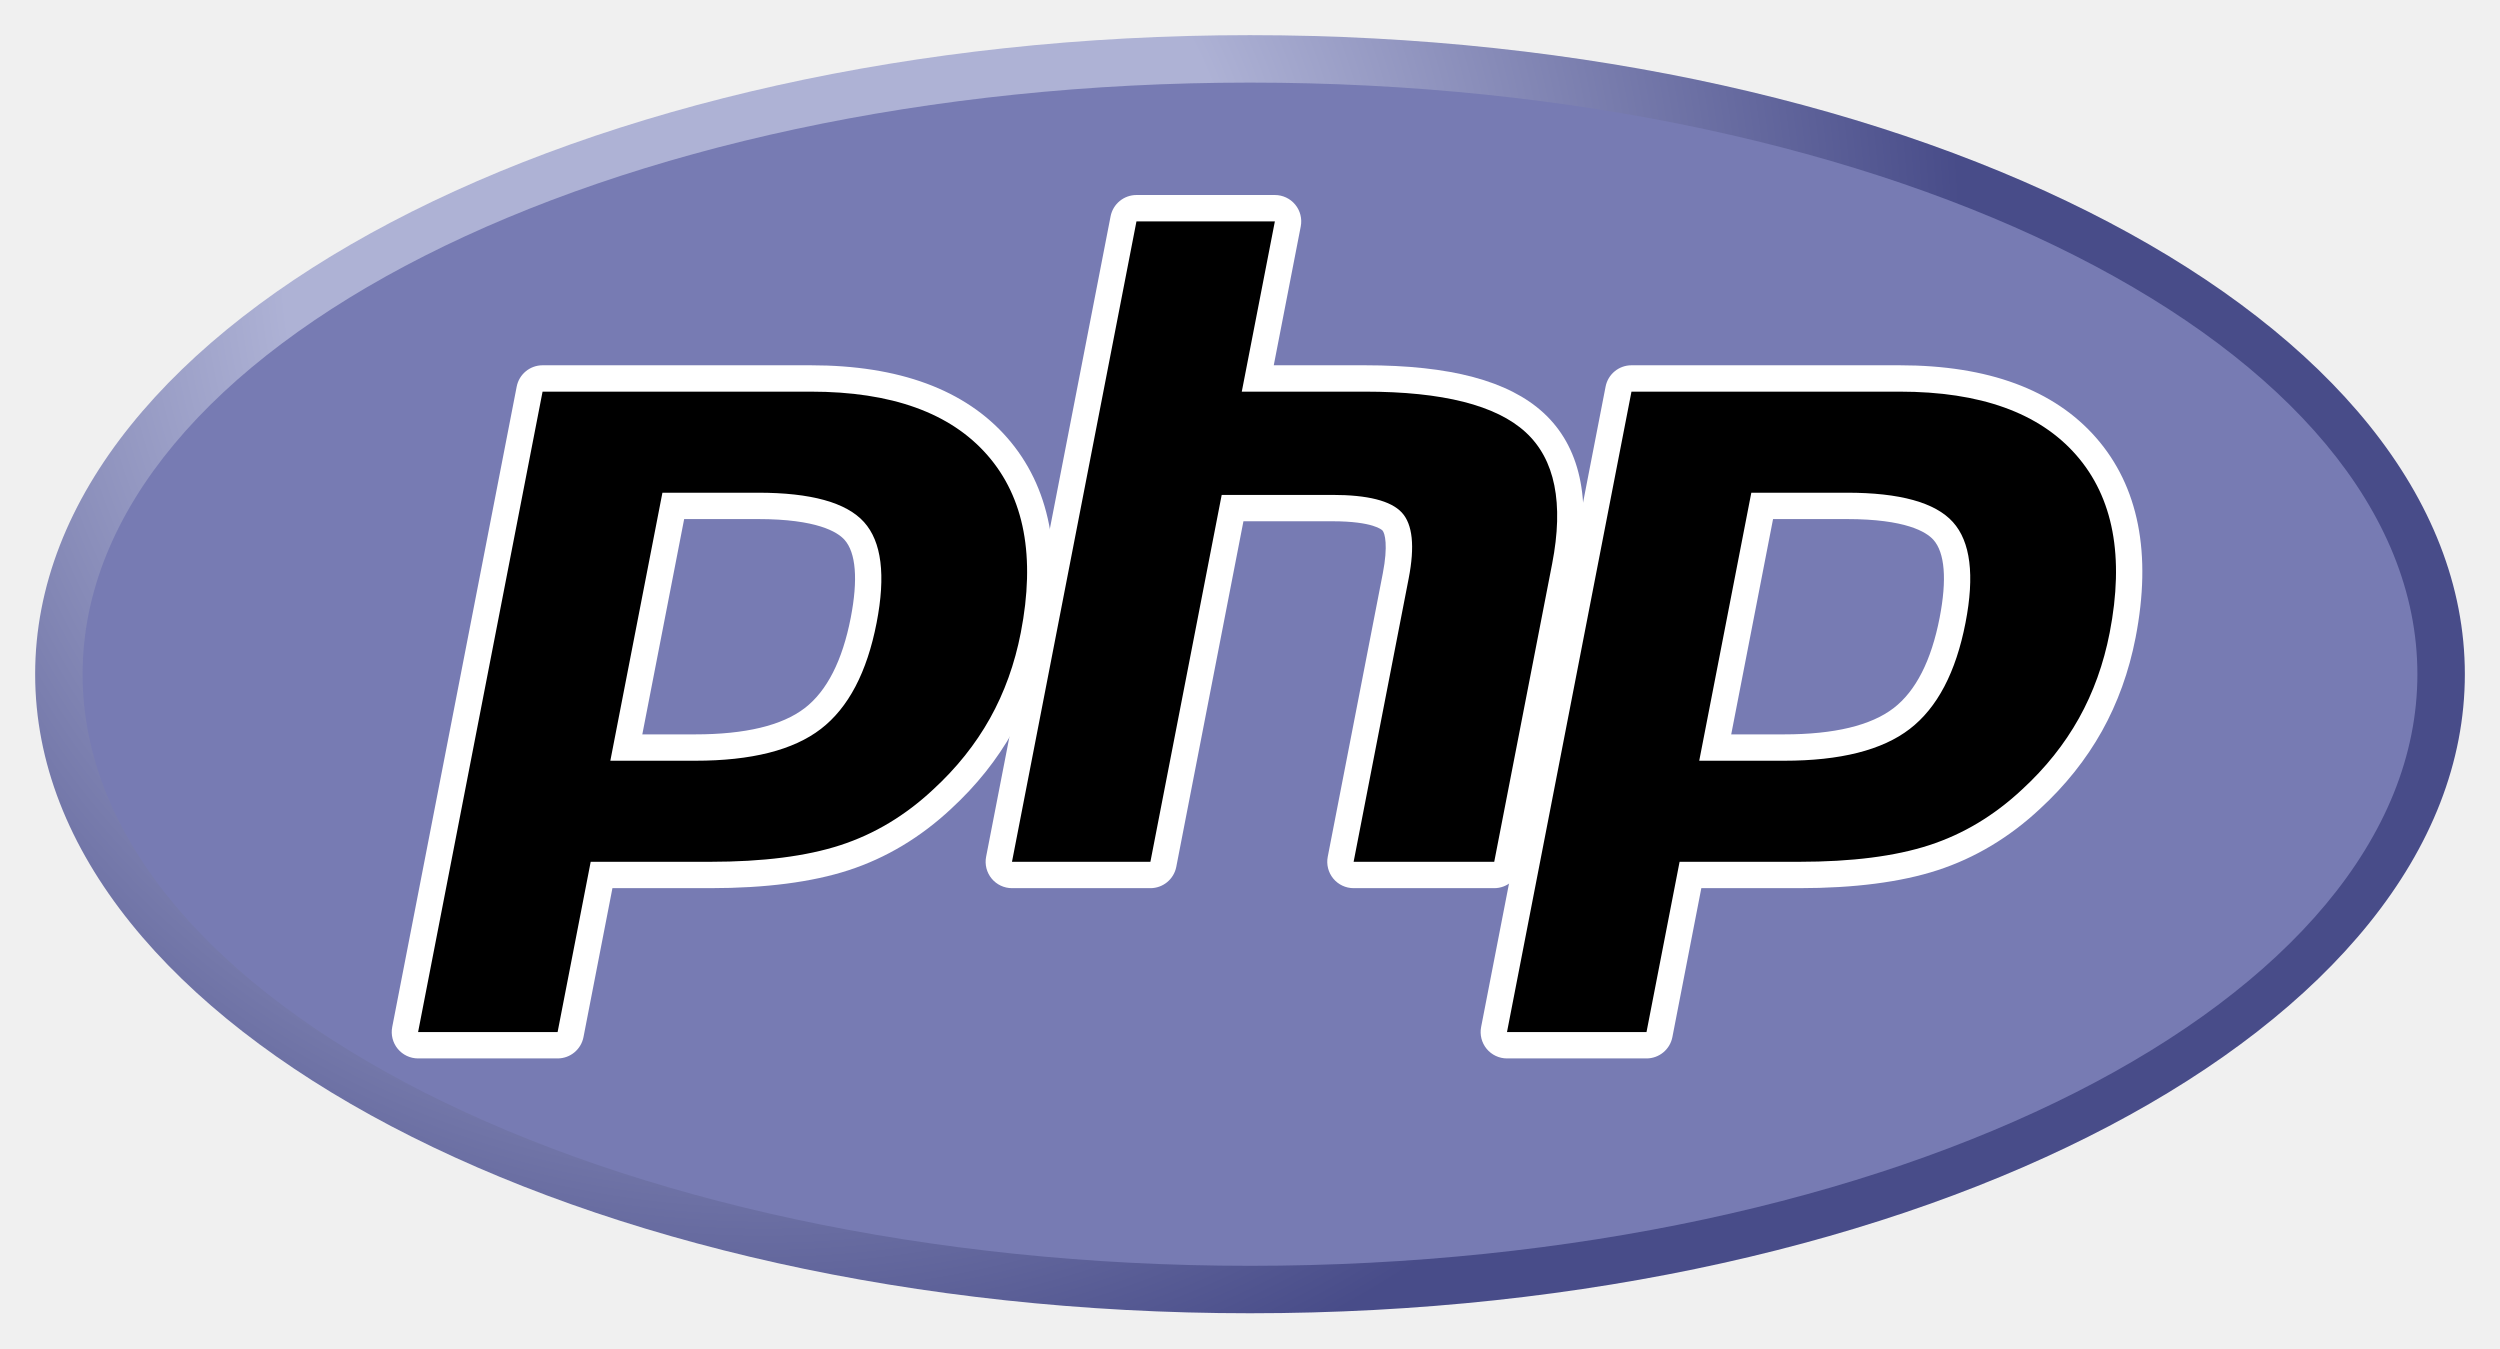
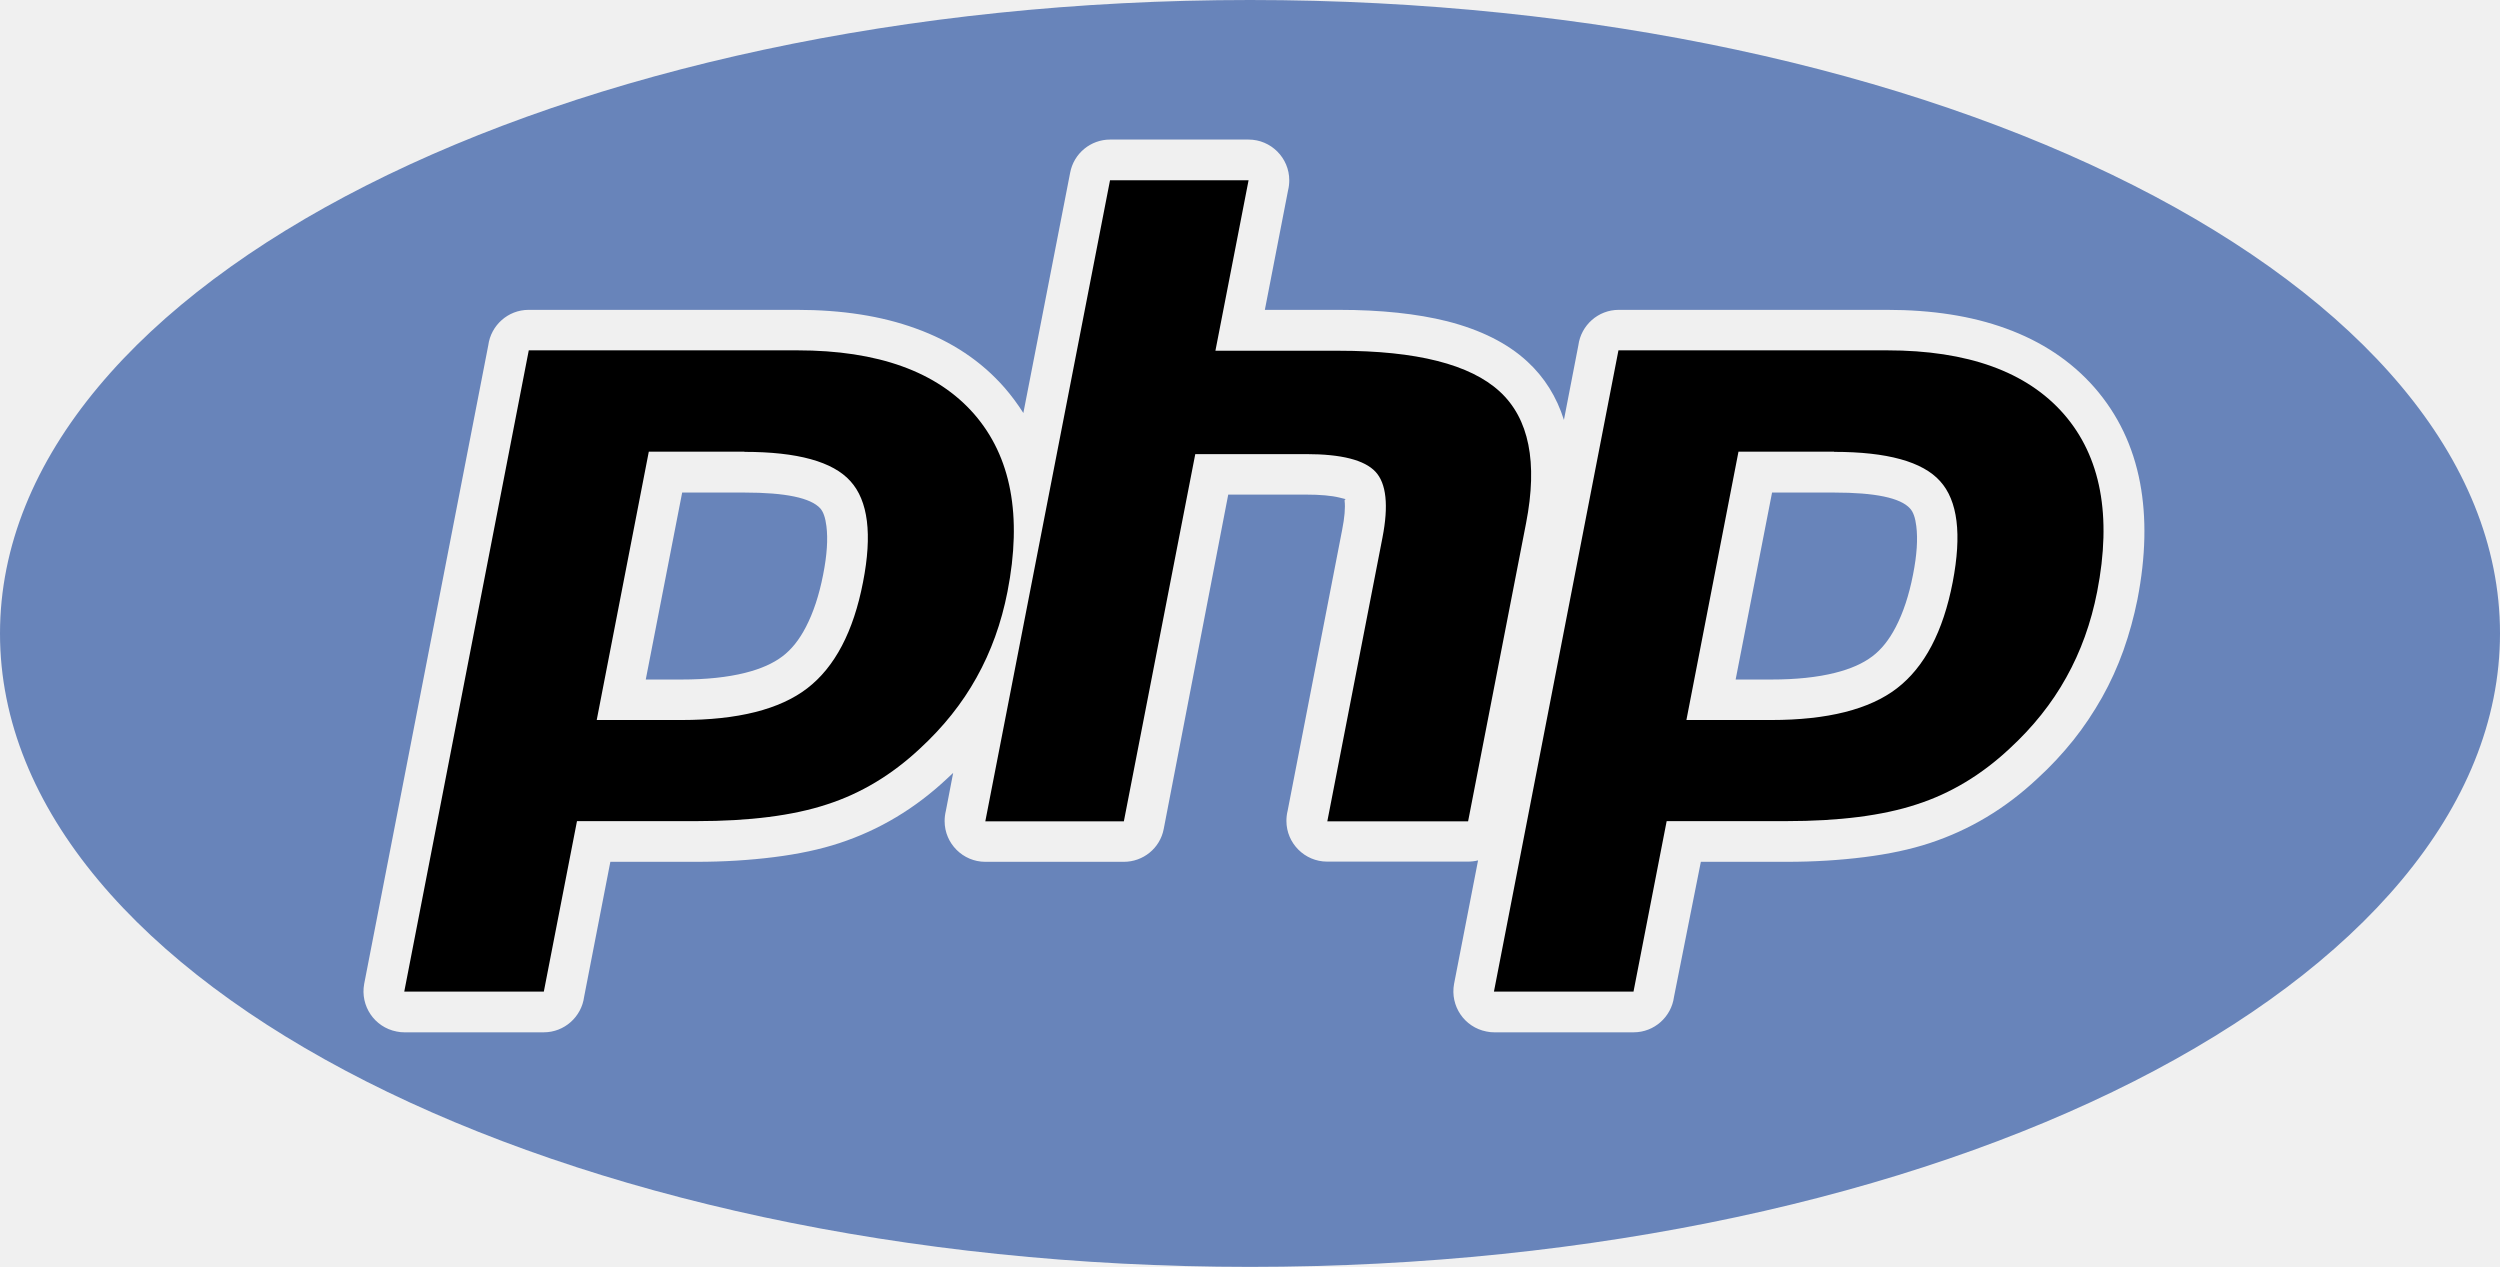
- <svg xmlns="http://www.w3.org/2000/svg" height="383.598" id="svg3430" version="1.1" viewBox="0 0 711.201 383.598" width="711.201" xml:space="preserve">
-   <defs id="defs3434">
-     <clipPath clipPathUnits="userSpaceOnUse" id="clipPath3444">
-       <path d="M 11.52,162 C 11.52,81.677 135.307,16.561 288,16.561 l 0,0 c 152.693,0 276.481,65.116 276.481,145.439 l 0,0 c 0,80.322 -123.788,145.439 -276.481,145.439 l 0,0 C 135.307,307.439 11.52,242.322 11.52,162" id="path3446" />
-     </clipPath>
-     <radialGradient cx="0" cy="0" fx="0" fy="0" gradientTransform="matrix(363.0579,0,0,-363.0579,177.52,256.3071)" gradientUnits="userSpaceOnUse" id="radialGradient3452" r="1" spreadMethod="pad">
-       <stop id="stop3454" offset="0" style="stop-opacity:1;stop-color:#aeb2d5" />
-       <stop id="stop3456" offset="0.3" style="stop-opacity:1;stop-color:#aeb2d5" />
-       <stop id="stop3458" offset="0.75" style="stop-opacity:1;stop-color:#484c89" />
-       <stop id="stop3460" offset="1" style="stop-opacity:1;stop-color:#484c89" />
-     </radialGradient>
-     <clipPath clipPathUnits="userSpaceOnUse" id="clipPath3468">
-       <path d="M 0,324 576,324 576,0 0,0 0,324 Z" id="path3470" />
-     </clipPath>
-     <clipPath clipPathUnits="userSpaceOnUse" id="clipPath3480">
-       <path d="M 0,324 576,324 576,0 0,0 0,324 Z" id="path3482" />
-     </clipPath>
-   </defs>
-   <g id="g3438" transform="matrix(1.25,0,0,-1.25,-4.4,394.2987)">
-     <g id="g3440">
-       <g clip-path="url(#clipPath3444)" id="g3442">
-         <g id="g3448">
-           <g id="g3450">
-             <path d="M 11.52,162 C 11.52,81.677 135.307,16.561 288,16.561 l 0,0 c 152.693,0 276.481,65.116 276.481,145.439 l 0,0 c 0,80.322 -123.788,145.439 -276.481,145.439 l 0,0 C 135.307,307.439 11.52,242.322 11.52,162" id="path3462" style="fill:url(#radialGradient3452);stroke:none" />
-           </g>
-         </g>
-       </g>
-     </g>
-     <g id="g3464">
-       <g clip-path="url(#clipPath3468)" id="g3466">
-         <g id="g3472" transform="translate(288,27.3594)">
-           <path d="M 0,0 C 146.729,0 265.68,60.281 265.68,134.641 265.68,209 146.729,269.282 0,269.282 -146.729,269.282 -265.68,209 -265.68,134.641 -265.68,60.281 -146.729,0 0,0" id="path3474" style="fill:#777bb3;fill-opacity:1;fill-rule:nonzero;stroke:none" />
-         </g>
-       </g>
-     </g>
-     <g id="g3476">
-       <g clip-path="url(#clipPath3480)" id="g3478">
-         <g id="g3484" transform="translate(161.7344,145.3066)">
-           <path d="m 0,0 c 12.065,0 21.072,2.225 26.771,6.611 5.638,4.341 9.532,11.862 11.573,22.353 1.903,9.806 1.178,16.653 -2.154,20.348 C 32.783,53.086 25.417,55 14.297,55 L -4.984,55 -15.673,0 0,0 Z m -63.063,-67.75 c -0.895,0 -1.745,0.4 -2.314,1.092 -0.57,0.691 -0.801,1.601 -0.63,2.48 L -37.679,81.573 C -37.405,82.982 -36.17,84 -34.734,84 L 26.32,84 C 45.508,84 59.79,78.79 68.767,68.513 77.792,58.182 80.579,43.741 77.05,25.592 75.614,18.198 73.144,11.331 69.709,5.183 66.27,-0.972 61.725,-6.667 56.198,-11.747 49.582,-17.939 42.094,-22.429 33.962,-25.071 25.959,-27.678 15.681,-29 3.414,-29 l -24.722,0 -7.06,-36.322 c -0.274,-1.41 -1.508,-2.428 -2.944,-2.428 l -31.751,0 z" id="path3486" style="fill:#000000;fill-opacity:1;fill-rule:nonzero;stroke:none" />
-         </g>
-         <g id="g3488" transform="translate(159.2236,197.3071)">
-           <path d="m 0,0 16.808,0 c 13.421,0 18.083,-2.945 19.667,-4.7 2.628,-2.914 3.124,-9.058 1.435,-17.767 C 36.012,-32.217 32.494,-39.13 27.452,-43.012 22.29,-46.986 13.898,-49 2.511,-49 L -9.523,-49 0,0 Z m 28.831,35 -61.055,0 c -2.872,0 -5.341,-2.036 -5.889,-4.855 l -28.328,-145.751 c -0.342,-1.759 0.12,-3.578 1.259,-4.961 1.14,-1.383 2.838,-2.183 4.63,-2.183 l 31.75,0 c 2.873,0 5.342,2.036 5.89,4.855 l 6.588,33.895 22.249,0 c 12.582,0 23.174,1.372 31.479,4.077 8.541,2.775 16.399,7.48 23.354,13.984 5.752,5.292 10.49,11.232 14.08,17.657 3.591,6.427 6.171,13.594 7.668,21.302 3.715,19.104 0.697,34.402 -8.969,45.466 C 63.965,29.444 48.923,35 28.831,35 m -45.633,-90 19.313,0 c 12.801,0 22.336,2.411 28.601,7.234 6.266,4.824 10.492,12.875 12.688,24.157 2.101,10.832 1.144,18.476 -2.871,22.929 C 36.909,3.773 28.87,6 16.808,6 L -4.946,6 -16.802,-55 M 28.831,29 C 47.198,29 60.597,24.18 69.019,14.539 77.44,4.898 79.976,-8.559 76.616,-25.836 75.233,-32.953 72.894,-39.46 69.601,-45.355 66.304,-51.254 61.999,-56.648 56.679,-61.539 50.339,-67.472 43.296,-71.7 35.546,-74.218 27.796,-76.743 17.925,-78 5.925,-78 l -27.196,0 -7.531,-38.75 -31.75,0 28.328,145.75 61.055,0" id="path3490" style="fill:#ffffff;fill-opacity:1;fill-rule:nonzero;stroke:none" />
-         </g>
-         <g id="g3492" transform="translate(311.583,116.3066)">
-           <path d="m 0,0 c -0.896,0 -1.745,0.4 -2.314,1.092 -0.571,0.691 -0.802,1.6 -0.631,2.48 L 9.586,68.061 C 10.778,74.194 10.484,78.596 8.759,80.456 7.703,81.593 4.531,83.5 -4.848,83.5 L -27.55,83.5 -43.305,2.428 C -43.579,1.018 -44.814,0 -46.25,0 l -31.5,0 c -0.896,0 -1.745,0.4 -2.315,1.092 -0.57,0.691 -0.801,1.601 -0.63,2.48 l 28.328,145.751 c 0.274,1.409 1.509,2.427 2.945,2.427 l 31.5,0 c 0.896,0 1.745,-0.4 2.315,-1.091 0.57,-0.692 0.801,-1.601 0.63,-2.481 L -21.813,113 2.609,113 c 18.605,0 31.221,-3.28 38.569,-10.028 7.49,-6.884 9.827,-17.891 6.947,-32.719 L 34.945,2.428 C 34.671,1.018 33.437,0 32,0 L 0,0 Z" id="path3494" style="fill:#000000;fill-opacity:1;fill-rule:nonzero;stroke:none" />
-         </g>
-         <g id="g3496" transform="translate(293.6611,271.0571)">
-           <path d="m 0,0 -31.5,0 c -2.873,0 -5.342,-2.036 -5.89,-4.855 l -28.328,-145.751 c -0.342,-1.759 0.12,-3.578 1.26,-4.961 1.14,-1.383 2.838,-2.183 4.63,-2.183 l 31.5,0 c 2.872,0 5.342,2.036 5.89,4.855 l 15.283,78.645 20.229,0 c 9.363,0 11.328,-2 11.407,-2.086 0.568,-0.611 1.315,-3.441 0.082,-9.781 l -12.531,-64.489 c -0.342,-1.759 0.12,-3.578 1.26,-4.961 1.14,-1.383 2.838,-2.183 4.63,-2.183 l 32,0 c 2.872,0 5.342,2.036 5.89,4.855 l 13.179,67.825 c 3.093,15.921 0.447,27.864 -7.861,35.5 -7.928,7.281 -21.208,10.82 -40.599,10.82 l -20.784,0 6.143,31.605 C 6.231,-5.386 5.77,-3.566 4.63,-2.184 3.49,-0.801 1.792,0 0,0 m 0,-6 -7.531,-38.75 28.062,0 c 17.657,0 29.836,-3.082 36.539,-9.238 6.703,-6.16 8.711,-16.141 6.032,-29.938 l -13.18,-67.824 -32,0 12.531,64.488 c 1.426,7.336 0.902,12.34 -1.574,15.008 -2.477,2.668 -7.746,4.004 -15.805,4.004 l -25.176,0 -16.226,-83.5 -31.5,0 L -31.5,-6 0,-6" id="path3498" style="fill:#ffffff;fill-opacity:1;fill-rule:nonzero;stroke:none" />
-         </g>
-         <g id="g3500" transform="translate(409.5498,145.3066)">
-           <path d="m 0,0 c 12.065,0 21.072,2.225 26.771,6.611 5.638,4.34 9.532,11.861 11.574,22.353 1.903,9.806 1.178,16.653 -2.155,20.348 C 32.783,53.086 25.417,55 14.297,55 L -4.984,55 -15.673,0 0,0 Z m -63.062,-67.75 c -0.895,0 -1.745,0.4 -2.314,1.092 -0.57,0.691 -0.802,1.601 -0.631,2.48 L -37.679,81.573 C -37.404,82.982 -36.17,84 -34.733,84 L 26.32,84 C 45.509,84 59.79,78.79 68.768,68.513 77.793,58.183 80.579,43.742 77.051,25.592 75.613,18.198 73.144,11.331 69.709,5.183 66.27,-0.972 61.725,-6.667 56.198,-11.747 49.582,-17.939 42.094,-22.429 33.962,-25.071 25.959,-27.678 15.681,-29 3.414,-29 l -24.723,0 -7.057,-36.322 c -0.275,-1.41 -1.509,-2.428 -2.946,-2.428 l -31.75,0 z" id="path3502" style="fill:#000000;fill-opacity:1;fill-rule:nonzero;stroke:none" />
-         </g>
-         <g id="g3504" transform="translate(407.0391,197.3071)">
-           <path d="M 0,0 16.808,0 C 30.229,0 34.891,-2.945 36.475,-4.7 39.104,-7.614 39.6,-13.758 37.91,-22.466 36.012,-32.217 32.493,-39.13 27.452,-43.012 22.29,-46.986 13.898,-49 2.511,-49 L -9.522,-49 0,0 Z m 28.831,35 -61.054,0 c -2.872,0 -5.341,-2.036 -5.889,-4.855 L -66.44,-115.606 c -0.342,-1.759 0.12,-3.578 1.259,-4.961 1.14,-1.383 2.838,-2.183 4.63,-2.183 l 31.75,0 c 2.872,0 5.342,2.036 5.89,4.855 l 6.587,33.895 22.249,0 c 12.582,0 23.174,1.372 31.479,4.077 8.541,2.775 16.401,7.481 23.356,13.986 5.752,5.291 10.488,11.23 14.078,17.655 3.591,6.427 6.171,13.594 7.668,21.302 3.715,19.105 0.697,34.403 -8.969,45.467 C 63.965,29.444 48.924,35 28.831,35 m -45.632,-90 19.312,0 c 12.801,0 22.336,2.411 28.601,7.234 6.267,4.824 10.492,12.875 12.688,24.157 2.102,10.832 1.145,18.476 -2.871,22.929 C 36.909,3.773 28.87,6 16.808,6 L -4.946,6 -16.801,-55 M 28.831,29 C 47.198,29 60.597,24.18 69.019,14.539 77.441,4.898 79.976,-8.559 76.616,-25.836 75.233,-32.953 72.894,-39.46 69.601,-45.355 66.304,-51.254 61.999,-56.648 56.679,-61.539 50.339,-67.472 43.296,-71.7 35.546,-74.218 27.796,-76.743 17.925,-78 5.925,-78 l -27.196,0 -7.53,-38.75 -31.75,0 28.328,145.75 61.054,0" id="path3506" style="fill:#ffffff;fill-opacity:1;fill-rule:nonzero;stroke:none" />
-         </g>
-       </g>
-     </g>
+ <svg xmlns="http://www.w3.org/2000/svg" version="1.1" id="Layer_1" x="0px" y="0px" viewBox="0 0 122.88 62.27" style="enable-background:new 0 0 122.88 62.27" xml:space="preserve">
+   <style type="text/css">.st0{fill-rule:evenodd;clip-rule:evenodd;fill:#6884BA;} .st1{fill-rule:evenodd;clip-rule:evenodd;}</style>
+   <g>
+     <path class="st0" d="M61.44,62.27c33.93,0,61.44-13.94,61.44-31.14C122.88,13.94,95.37,0,61.44,0S0,13.94,0,31.14 C0,48.33,27.51,62.27,61.44,62.27L61.44,62.27z M93.88,24.99c-0.47-0.52-1.71-0.78-3.73-0.78H87.1l-1.79,9.19h1.75 c1.23,0,2.27-0.11,3.14-0.33c0.76-0.19,1.37-0.46,1.83-0.81c0.45-0.34,0.83-0.82,1.15-1.44c0.36-0.69,0.65-1.55,0.85-2.58 c0.19-0.96,0.24-1.75,0.16-2.38C94.14,25.45,94.04,25.16,93.88,24.99L93.88,24.99z M54.56,6.86h6.81c1.1,0,2,0.9,2,2 c0,0.17-0.02,0.34-0.06,0.5l-1.14,5.87h3.64c2.07,0,3.84,0.19,5.32,0.56c1.64,0.42,2.95,1.07,3.93,1.97 c0.85,0.78,1.45,1.74,1.81,2.88l0.71-3.67c0.13-0.98,0.97-1.74,1.98-1.74h13.2c2.2,0,4.14,0.3,5.82,0.91 c1.77,0.64,3.23,1.61,4.37,2.91c1.15,1.32,1.9,2.88,2.24,4.69c0.32,1.71,0.28,3.61-0.13,5.72c-0.17,0.85-0.4,1.69-0.69,2.51 c-0.29,0.81-0.64,1.58-1.05,2.31c-0.42,0.74-0.89,1.45-1.41,2.1c-0.53,0.66-1.12,1.3-1.77,1.89l0,0c-0.79,0.74-1.62,1.37-2.49,1.89 c-0.9,0.54-1.83,0.96-2.8,1.28c-0.94,0.31-2.02,0.54-3.22,0.69c-1.19,0.15-2.46,0.23-3.8,0.23h-4.23L82.28,49 c-0.13,0.98-0.97,1.74-1.98,1.74h-6.86v0c-0.12,0-0.25-0.01-0.38-0.04c-1.08-0.21-1.79-1.25-1.59-2.34l1.18-6.07 c-0.16,0.04-0.33,0.06-0.5,0.06v0h-6.92c-1.1,0-2-0.9-2-2c0-0.17,0.02-0.34,0.06-0.5l2.68-13.81c0.12-0.61,0.16-1.08,0.12-1.42 c-0.01-0.1,0.07-0.05,0.04-0.09l-0.28-0.07c-0.4-0.1-0.96-0.15-1.68-0.15h-3.8L57.2,40.74c-0.18,0.96-1.02,1.62-1.96,1.62v0h-6.81 c-1.1,0-2-0.9-2-2c0-0.17,0.02-0.34,0.06-0.5l0.36-1.87l-0.3,0.28l0,0c-0.79,0.74-1.62,1.37-2.49,1.89 c-0.9,0.54-1.83,0.96-2.8,1.28c-0.94,0.31-2.02,0.54-3.22,0.69c-1.19,0.15-2.46,0.23-3.8,0.23H30L28.71,49 c-0.13,0.98-0.97,1.74-1.98,1.74h-6.86v0c-0.12,0-0.25-0.01-0.38-0.04c-1.08-0.21-1.79-1.25-1.59-2.34l6.1-31.39 c0.13-0.98,0.97-1.74,1.98-1.74h13.2c2.2,0,4.14,0.3,5.82,0.91c1.78,0.64,3.23,1.61,4.37,2.91c0.34,0.39,0.65,0.81,0.93,1.25 l2.3-11.81C52.78,7.53,53.62,6.86,54.56,6.86L54.56,6.86L54.56,6.86z M40.32,24.99c-0.47-0.52-1.71-0.78-3.73-0.78h-3.06 l-1.79,9.19h1.75c1.23,0,2.27-0.11,3.14-0.33c0.76-0.19,1.37-0.46,1.83-0.81c0.45-0.34,0.83-0.82,1.15-1.44 c0.36-0.69,0.65-1.55,0.85-2.58c0.19-0.96,0.24-1.75,0.16-2.38C40.57,25.45,40.47,25.16,40.32,24.99L40.32,24.99z" />
+     <path class="st1" d="M90.15,22.21c2.61,0,4.35,0.48,5.21,1.44c0.87,0.96,1.07,2.61,0.62,4.96c-0.47,2.44-1.39,4.18-2.74,5.22 c-1.35,1.04-3.42,1.56-6.18,1.56h-4.17l2.56-13.19H90.15L90.15,22.21z M54.56,8.86h6.81l-1.63,8.38h6.07c3.82,0,6.45,0.67,7.9,2 c1.45,1.33,1.88,3.49,1.3,6.47l-2.85,14.66h-6.92l2.71-13.94c0.31-1.59,0.19-2.67-0.34-3.24c-0.54-0.58-1.67-0.87-3.42-0.87h-5.44 l-3.51,18.05h-6.81L54.56,8.86L54.56,8.86z M36.59,22.21c2.61,0,4.35,0.48,5.21,1.44c0.87,0.96,1.08,2.61,0.62,4.96 c-0.47,2.44-1.39,4.18-2.74,5.22c-1.35,1.04-3.42,1.56-6.18,1.56h-4.17l2.56-13.19H36.59L36.59,22.21z M19.87,48.74h6.86l1.63-8.38 h5.88c2.59,0,4.73-0.27,6.4-0.82c1.68-0.54,3.2-1.46,4.57-2.74c1.15-1.06,2.08-2.22,2.79-3.5c0.71-1.27,1.22-2.68,1.52-4.22 c0.73-3.73,0.18-6.64-1.64-8.73c-1.82-2.08-4.72-3.13-8.69-3.13h-13.2L19.87,48.74L19.87,48.74z M73.43,48.74h6.86l1.63-8.38h5.88 c2.59,0,4.73-0.27,6.4-0.82c1.68-0.54,3.2-1.46,4.57-2.74c1.15-1.06,2.08-2.22,2.79-3.5c0.71-1.27,1.22-2.68,1.52-4.22 c0.73-3.73,0.18-6.64-1.64-8.73c-1.82-2.08-4.72-3.13-8.69-3.13h-13.2L73.43,48.74L73.43,48.74z" />
  </g>
</svg>
